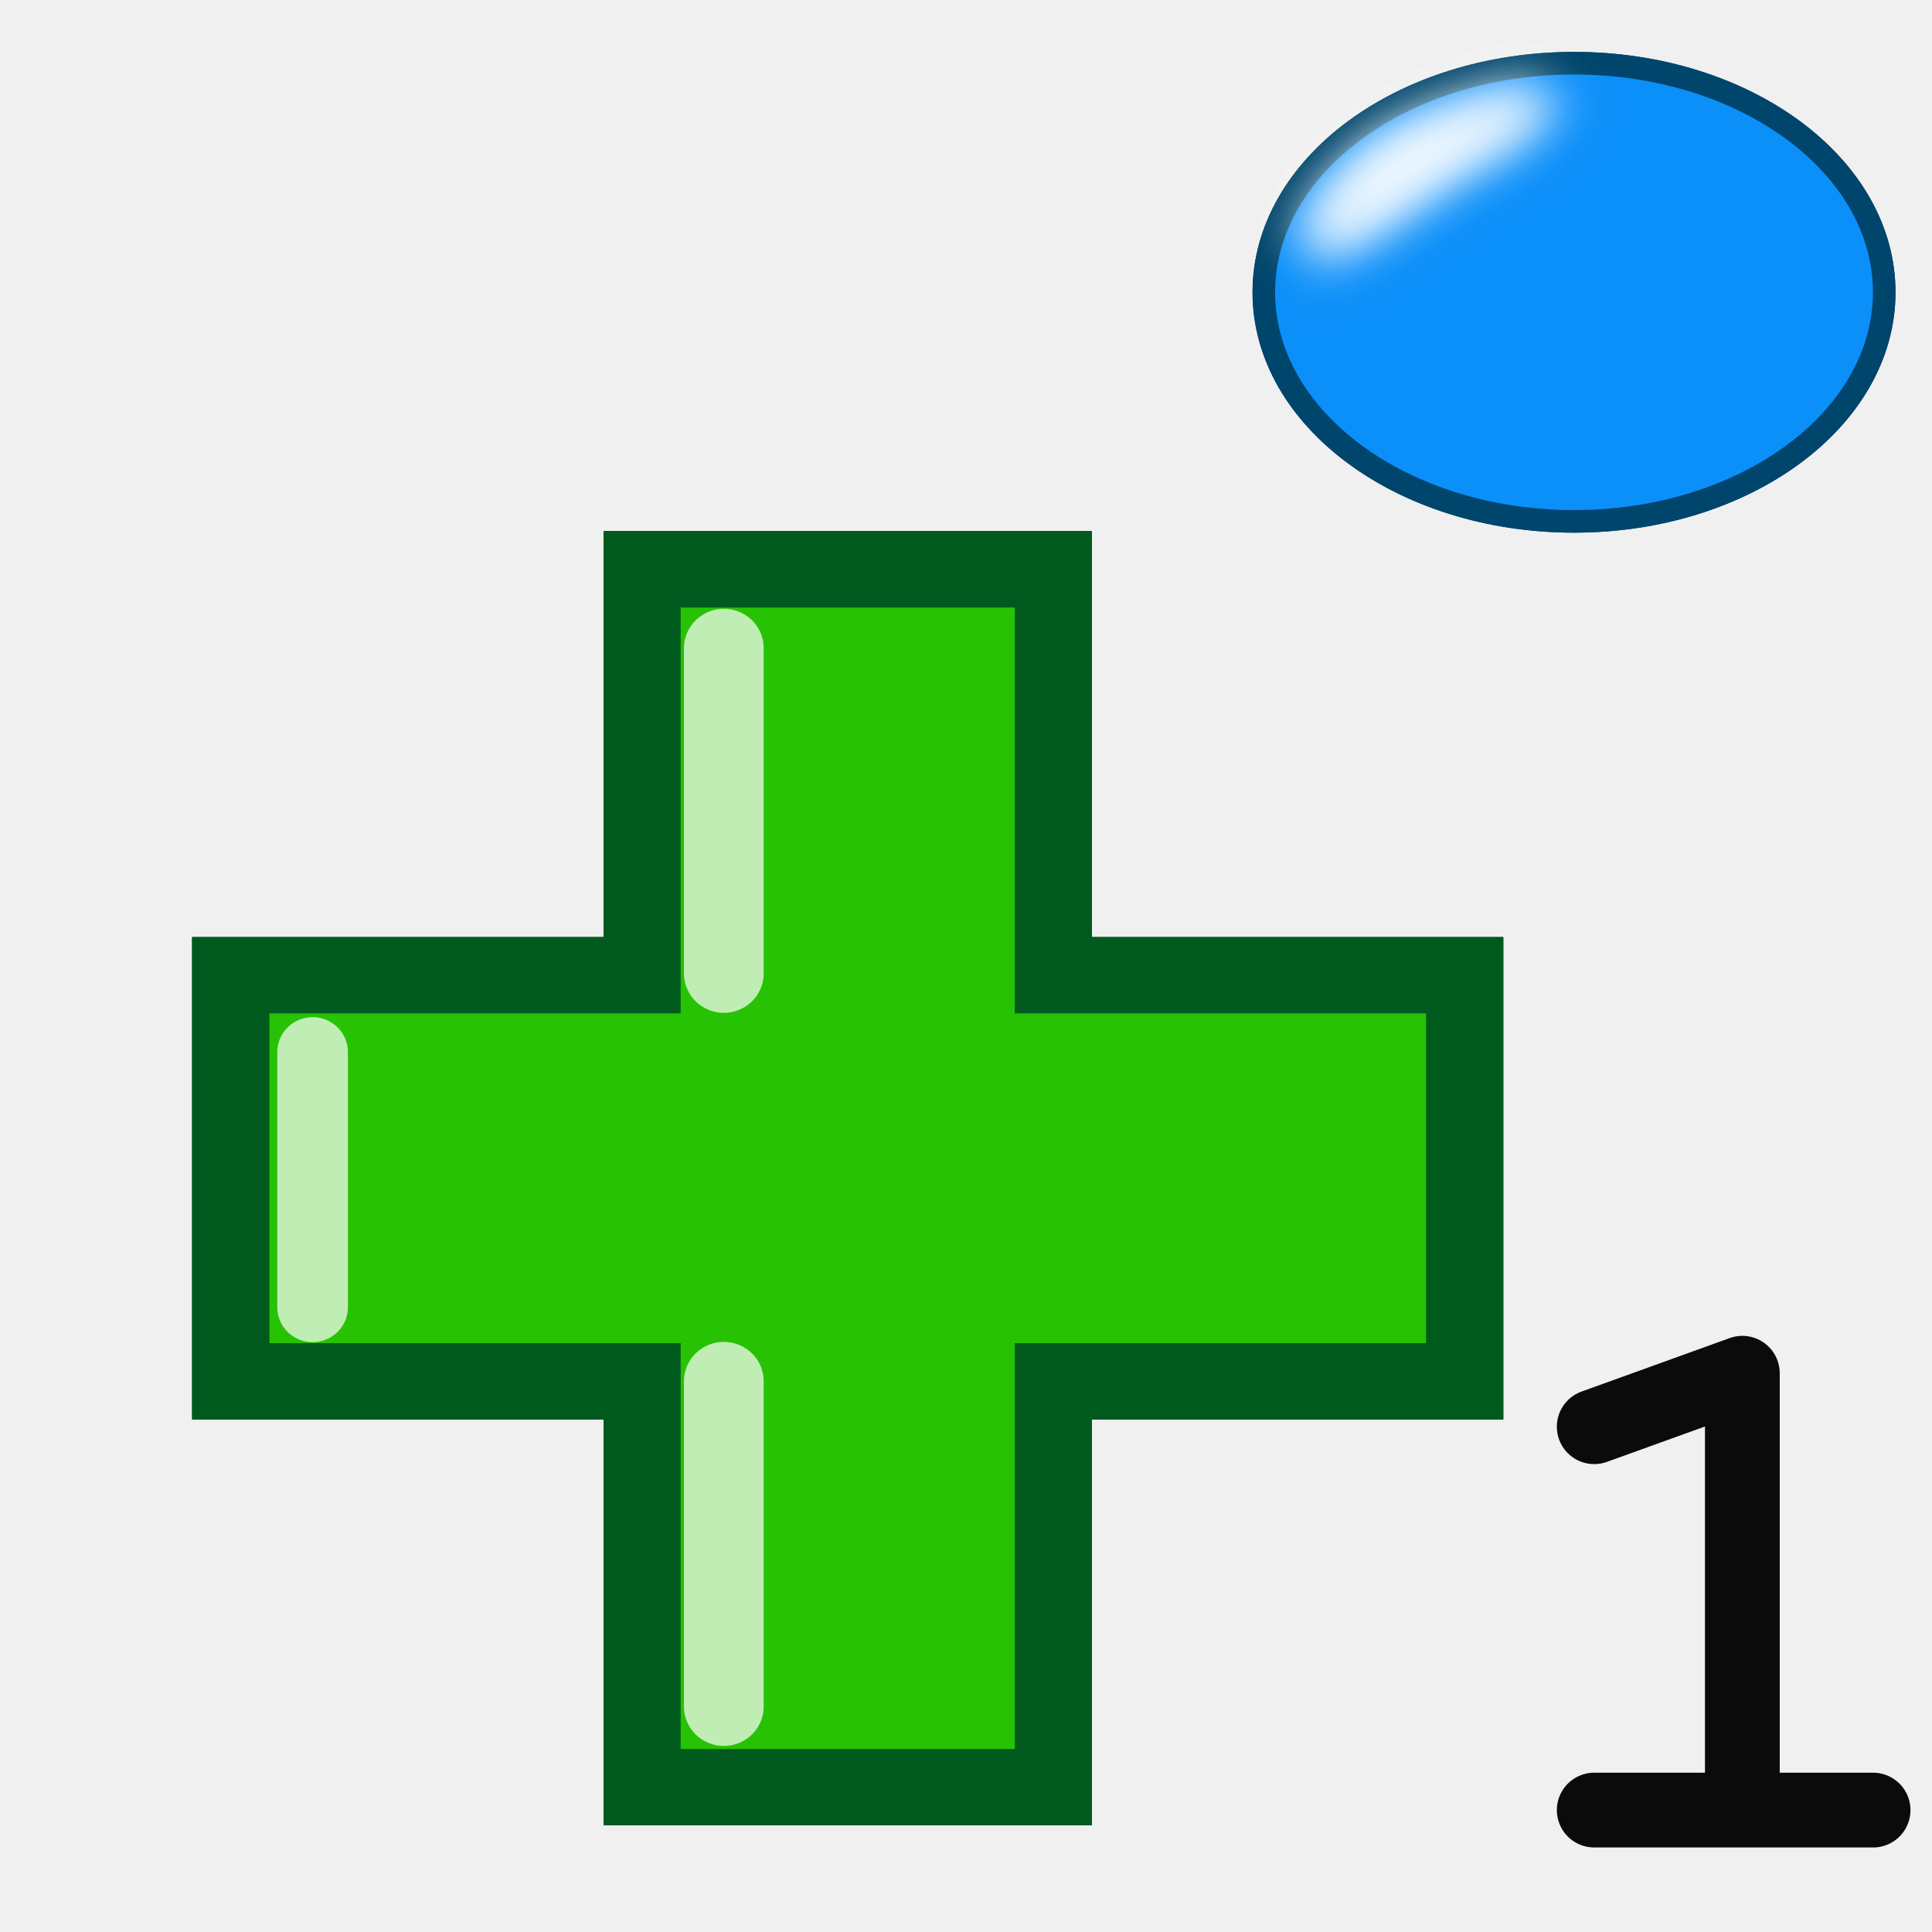
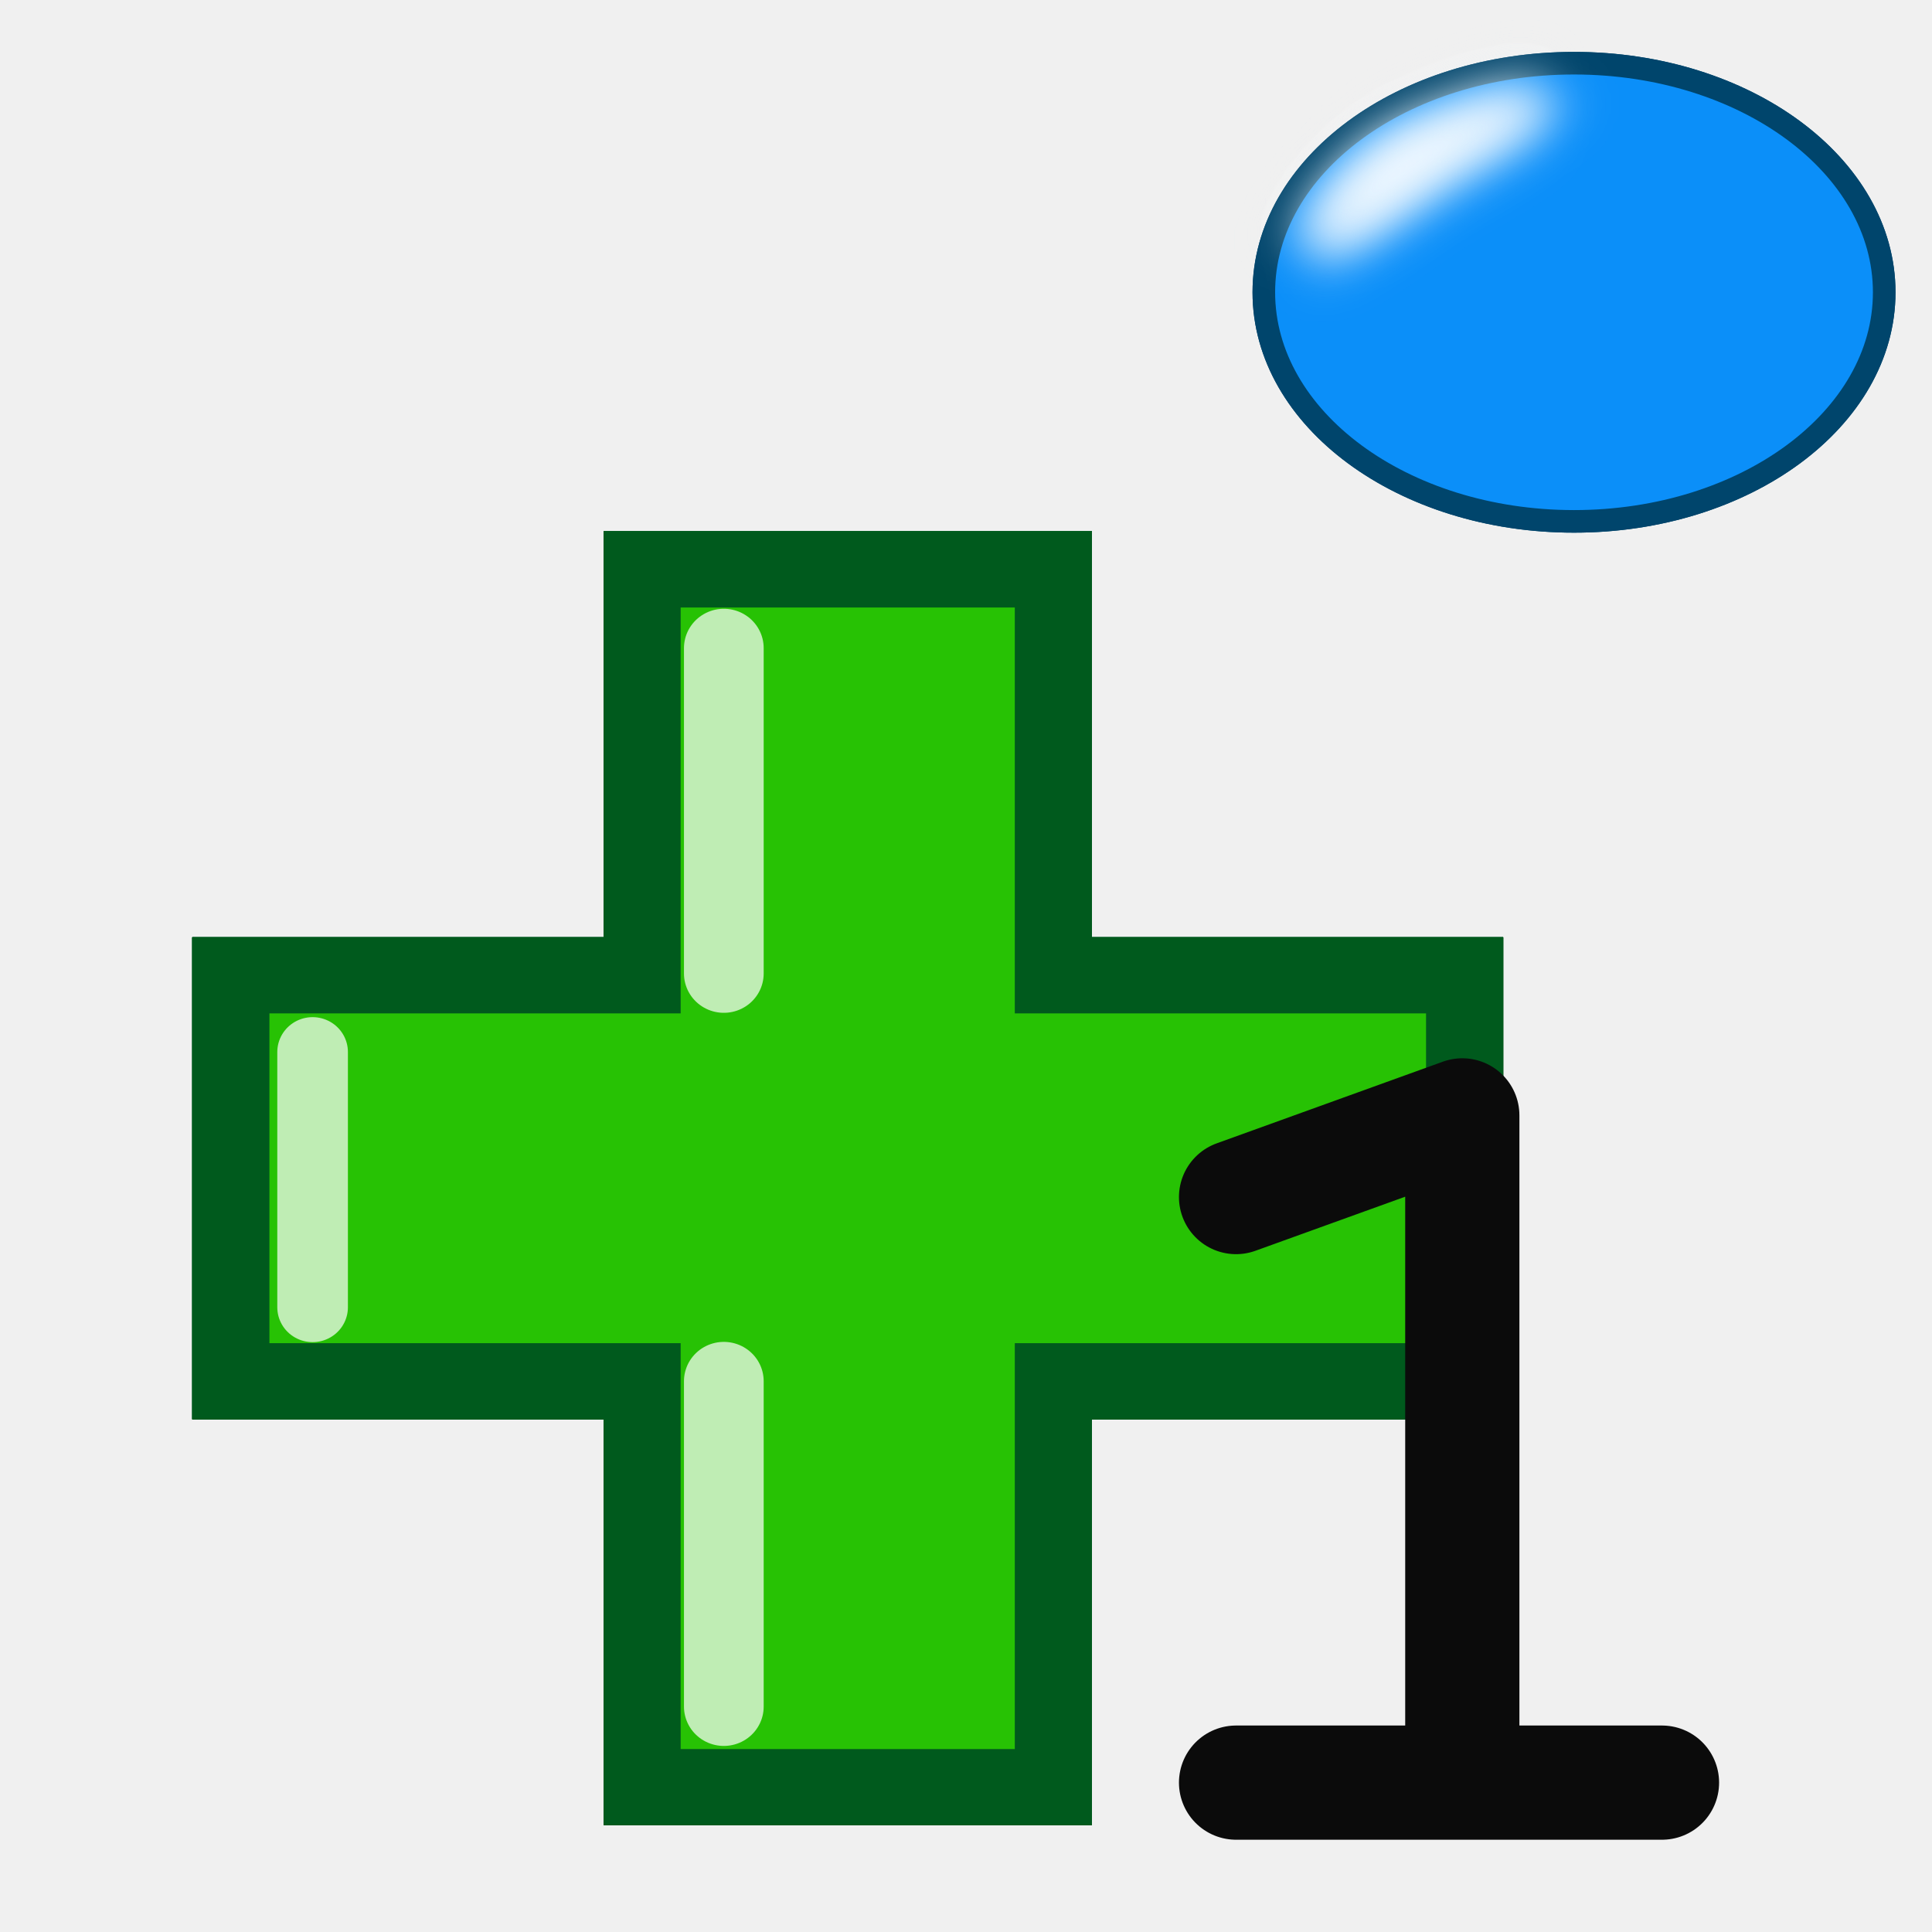
<svg xmlns="http://www.w3.org/2000/svg" height="100" viewBox="0 0 100 100" width="100">
  <filter id="a" color-interpolation-filters="sRGB">
    <feColorMatrix in="SourceGraphic" result="colormatrix" values="1 0 0 0 0 0 1 0 0 0 0 0 1 0 0 -0.212 -0.715 -0.072 1 0" />
    <feComposite in="SourceGraphic" in2="colormatrix" k2="1" k3="0" k4="0" operator="arithmetic" result="composite" />
    <feGaussianBlur result="blur1" stdDeviation="5 .01" />
    <feGaussianBlur in="composite" result="blur2" stdDeviation=".01 5" />
    <feBlend in="blur2" in2="blur1" mode="darken" result="blend" />
  </filter>
  <filter id="b" color-interpolation-filters="sRGB">
    <feColorMatrix in="SourceGraphic" result="colormatrix" values="1 0 0 0 0 0 1 0 0 0 0 0 1 0 0 -0.212 -0.715 -0.072 1 0" />
    <feComposite in="SourceGraphic" in2="colormatrix" k2="1" k3="0" k4="0" operator="arithmetic" result="composite" />
    <feGaussianBlur result="blur1" stdDeviation="5 .01" />
    <feGaussianBlur in="composite" result="blur2" stdDeviation=".01 5" />
    <feBlend in="blur2" in2="blur1" mode="darken" result="blend" />
  </filter>
  <g transform="matrix(1.005626 0 0 .992514 9.288561 -3.599683)">
    <path d="m23.813 96.825v-21.167h-21.167v-21.167h21.167v-21.167h21.167v21.167h21.167v21.167h-21.167v21.167z" fill="#27c204" stroke="#005a1d" stroke-width="3.969" />
    <g fill="none" stroke="#fff" stroke-linecap="round">
      <path d="m28.019 75.658v16.968" opacity=".7" stroke-width="4.103" />
      <path d="m6.853 58.489v13.313" opacity=".7" stroke-width="3.635" />
      <path d="m28.019 37.426v16.968" opacity=".7" stroke-width="4.103" />
    </g>
    <path d="m23.813 96.825v-21.167h-21.167v-21.167h21.167v-21.167h21.167v21.167h21.167v21.167h-21.167v21.167z" fill="#27c204" stroke="#005a1d" stroke-width="3.969" />
    <g fill="none" stroke="#fff" stroke-linecap="round">
      <path d="m28.019 75.658v16.968" opacity=".7" stroke-width="4.103" />
      <path d="m6.853 58.489v13.313" opacity=".7" stroke-width="3.635" />
      <path d="m28.019 37.426v16.968" opacity=".7" stroke-width="4.103" />
    </g>
  </g>
  <g transform="matrix(1.005626 0 0 .992514 9.288561 -3.599683)">
    <path d="m23.813 96.825v-21.167h-21.167v-21.167h21.167v-21.167h21.167v21.167h21.167v21.167h-21.167v21.167z" fill="#27c204" stroke="#005a1d" stroke-width="3.969" />
    <g fill="none" stroke="#fff" stroke-linecap="round">
      <path d="m28.019 75.658v16.968" opacity=".7" stroke-width="4.103" />
      <path d="m6.853 58.489v13.313" opacity=".7" stroke-width="3.635" />
      <path d="m28.019 37.426v16.968" opacity=".7" stroke-width="4.103" />
    </g>
    <path d="m23.813 96.825v-21.167h-21.167v-21.167h21.167v-21.167h21.167v21.167h21.167v21.167h-21.167v21.167z" fill="#27c204" stroke="#005a1d" stroke-width="3.969" />
    <g fill="none" stroke="#fff" stroke-linecap="round">
      <path d="m28.019 75.658v16.968" opacity=".7" stroke-width="4.103" />
      <path d="m6.853 58.489v13.313" opacity=".7" stroke-width="3.635" />
      <path d="m28.019 37.426v16.968" opacity=".7" stroke-width="4.103" />
    </g>
  </g>
  <g transform="matrix(.3897029 0 0 .3897029 62.02744 -80.65417)">
    <ellipse cx="49.893" cy="245.784" fill="#0b8ff9" rx="41.199" ry="30.427" stroke="#00456c" stroke-linejoin="round" stroke-width="3" />
    <path d="m-83.976 208.449c0 2.865-13.213.858-19.058.858-5.845 0-18.668.897-18.668-1.968s10.298-6.005 16.143-6.005c5.845 0 21.583 4.251 21.583 7.116z" fill="#f6fbff" filter="url(#a)" transform="matrix(.8299576 -.5578265 .5578265 .8299576 0 0)" />
  </g>
  <g transform="matrix(1.005626 0 0 .992514 9.288561 -3.599683)">
    <path d="m23.813 96.825v-21.167h-21.167v-21.167h21.167v-21.167h21.167v21.167h21.167v21.167h-21.167v21.167z" fill="#27c204" stroke="#005a1d" stroke-width="3.969" />
    <g fill="none" stroke="#fff" stroke-linecap="round">
      <path d="m28.019 75.658v16.968" opacity=".7" stroke-width="4.103" />
      <path d="m6.853 58.489v13.313" opacity=".7" stroke-width="3.635" />
      <path d="m28.019 37.426v16.968" opacity=".7" stroke-width="4.103" />
    </g>
    <path d="m23.813 96.825v-21.167h-21.167v-21.167h21.167v-21.167h21.167v21.167h21.167v21.167h-21.167v21.167z" fill="#27c204" stroke="#005a1d" stroke-width="3.969" />
    <g fill="none" stroke="#fff" stroke-linecap="round">
      <path d="m28.019 75.658v16.968" opacity=".7" stroke-width="4.103" />
      <path d="m6.853 58.489v13.313" opacity=".7" stroke-width="3.635" />
      <path d="m28.019 37.426v16.968" opacity=".7" stroke-width="4.103" />
    </g>
  </g>
  <g transform="matrix(1.005626 0 0 .992514 9.288561 -3.599683)">
    <path d="m23.813 96.825v-21.167h-21.167v-21.167h21.167v-21.167h21.167v21.167h21.167v21.167h-21.167v21.167z" fill="#27c204" stroke="#005a1d" stroke-width="3.969" />
    <g fill="none" stroke="#fff" stroke-linecap="round">
      <path d="m28.019 75.658v16.968" opacity=".7" stroke-width="4.103" />
      <path d="m6.853 58.489v13.313" opacity=".7" stroke-width="3.635" />
      <path d="m28.019 37.426v16.968" opacity=".7" stroke-width="4.103" />
    </g>
    <path d="m23.813 96.825v-21.167h-21.167v-21.167h21.167v-21.167h21.167v21.167h21.167v21.167h-21.167v21.167z" fill="#27c204" stroke="#005a1d" stroke-width="3.969" />
    <g fill="none" stroke="#fff" stroke-linecap="round">
      <path d="m28.019 75.658v16.968" opacity=".7" stroke-width="4.103" />
      <path d="m6.853 58.489v13.313" opacity=".7" stroke-width="3.635" />
      <path d="m28.019 37.426v16.968" opacity=".7" stroke-width="4.103" />
    </g>
  </g>
  <g transform="matrix(.3897029 0 0 .3897029 62.02744 -80.65417)">
    <ellipse cx="49.893" cy="245.784" fill="#0b8ff9" rx="41.199" ry="30.427" stroke="#00456c" stroke-linejoin="round" stroke-width="3" />
    <path d="m-83.976 208.449c0 2.865-13.213.858-19.058.858-5.845 0-18.668.897-18.668-1.968s10.298-6.005 16.143-6.005c5.845 0 21.583 4.251 21.583 7.116z" fill="#f6fbff" filter="url(#b)" transform="matrix(.8299576 -.5578265 .5578265 .8299576 0 0)" />
  </g>
-   <path d="m82.517 93.69h14.434-6.767v-22.611l-7.667 2.768 7.667-2.768v22.611z" stroke="#0b0b0b" stroke-linecap="round" stroke-linejoin="round" stroke-width="3.87" />
+   <path d="m27.956 84.537h44.093-20.672v-69.074l-23.421 8.457 23.421-8.457v69.074z" stroke="#0b0b0b" stroke-linecap="round" stroke-linejoin="round" stroke-width="11.822" transform="matrix(.5 0 0 .5 50 50)" />
</svg>
